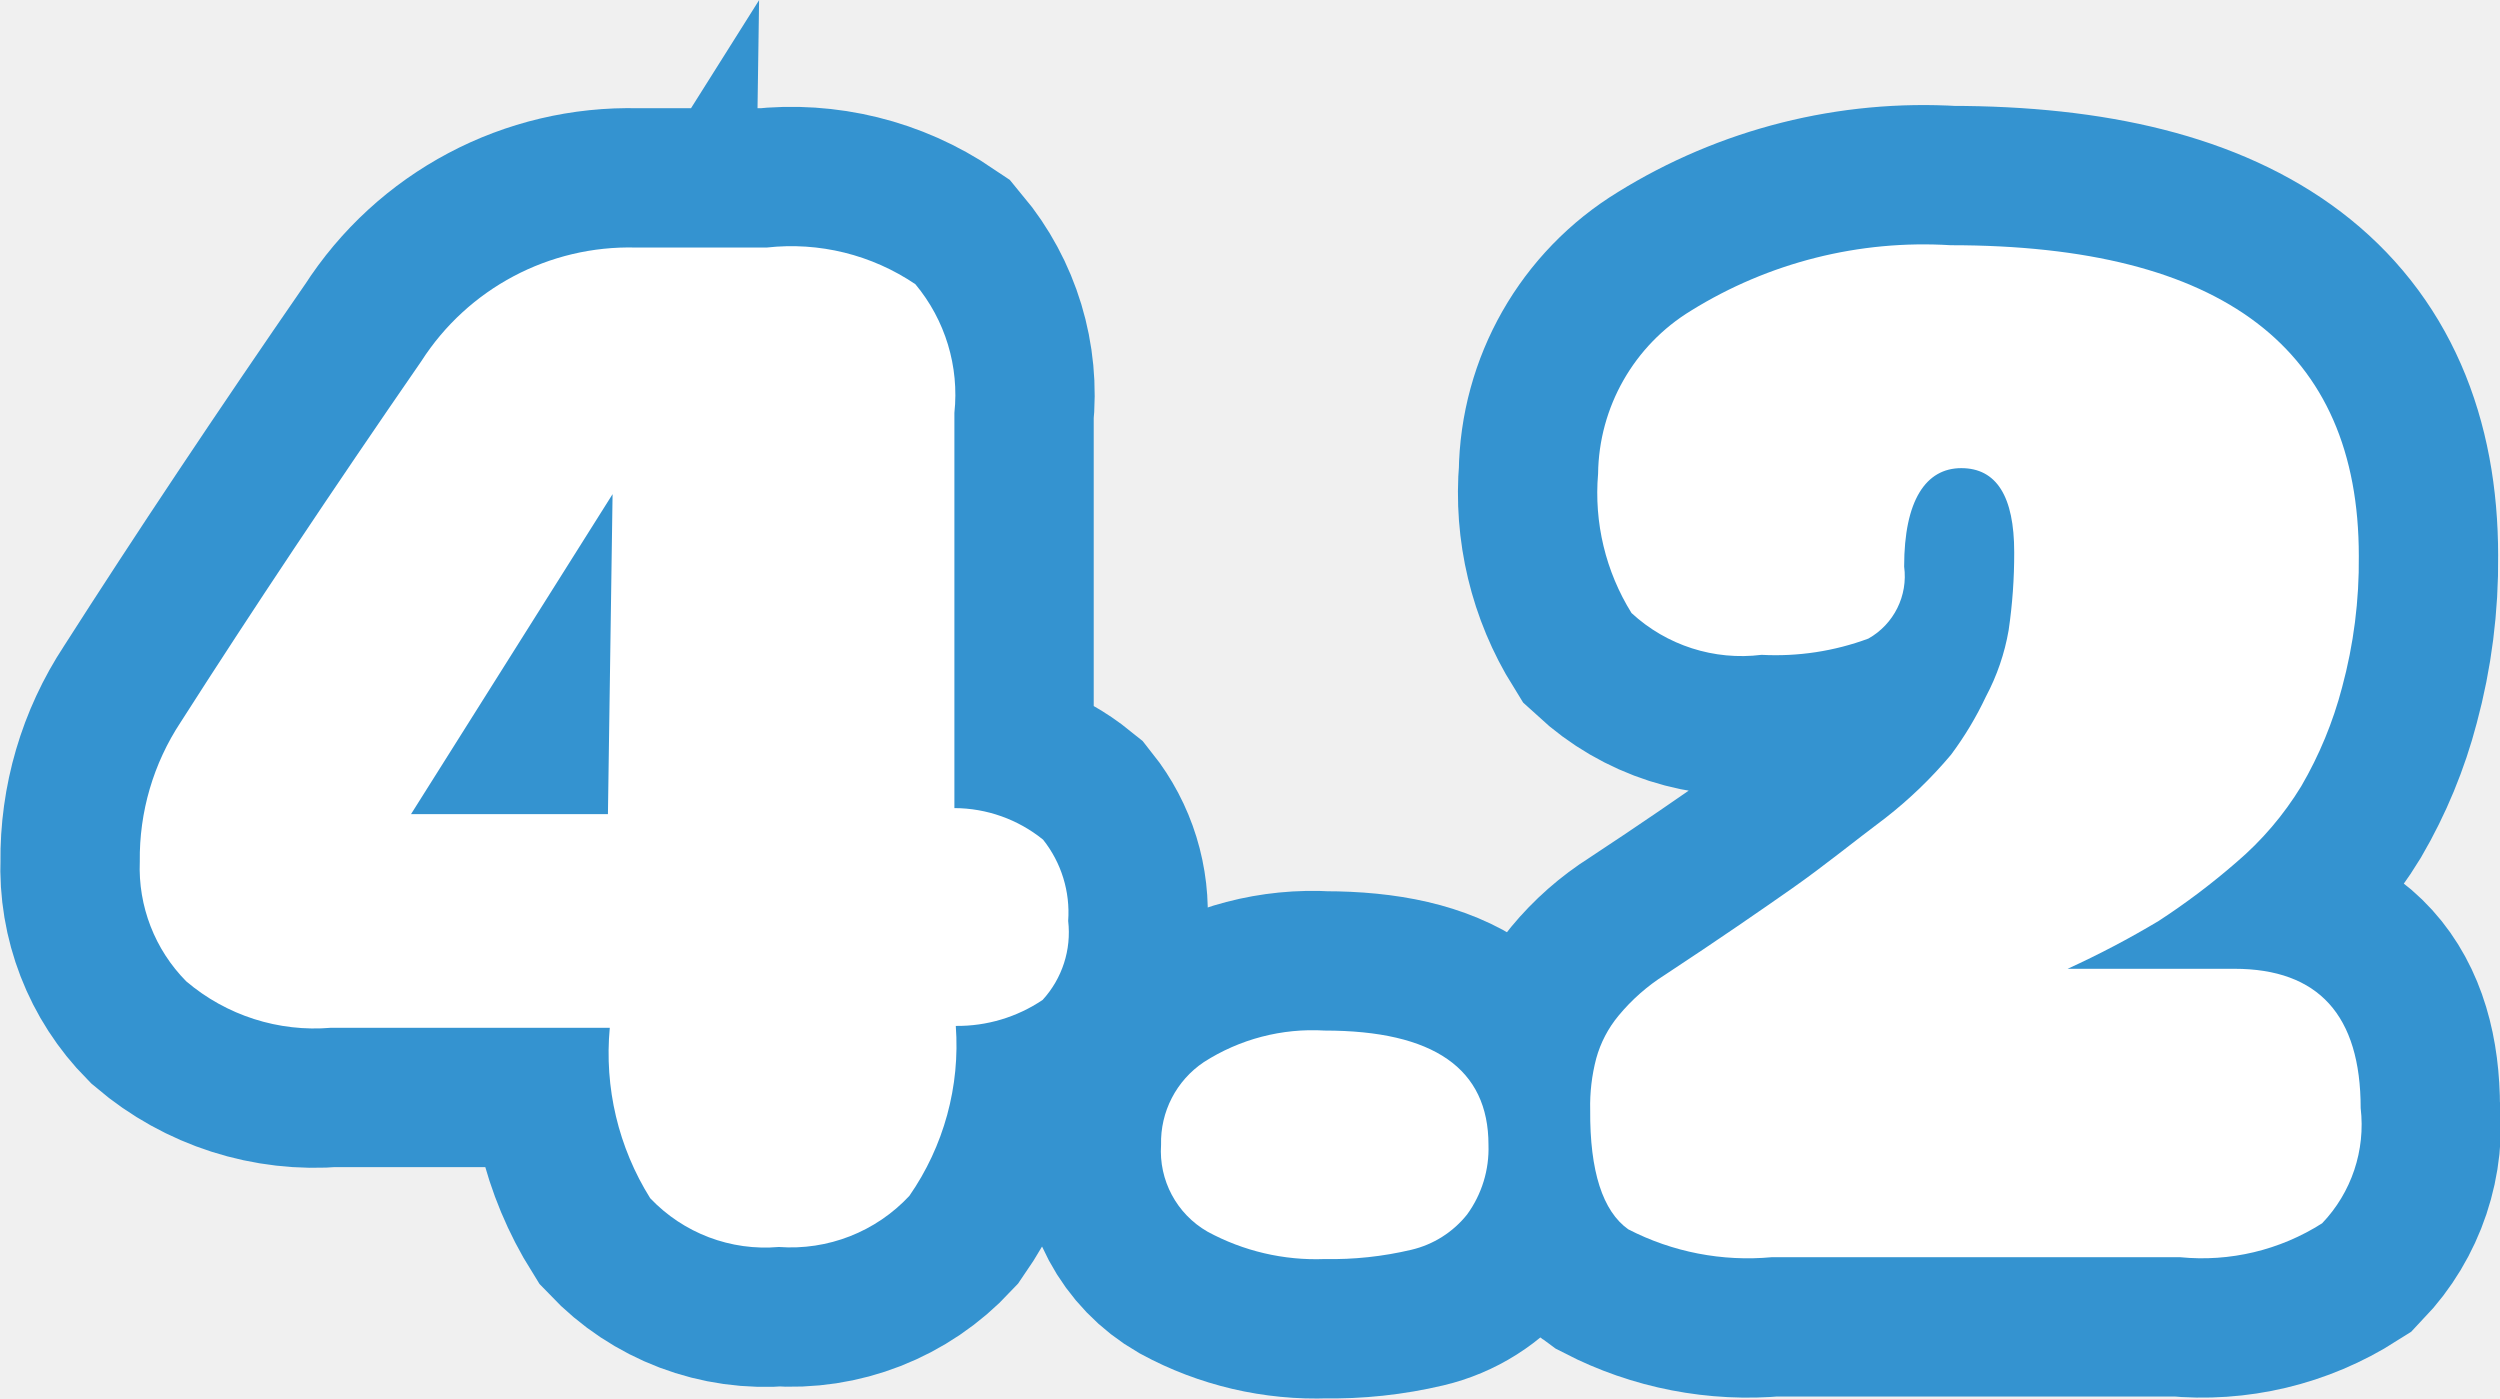
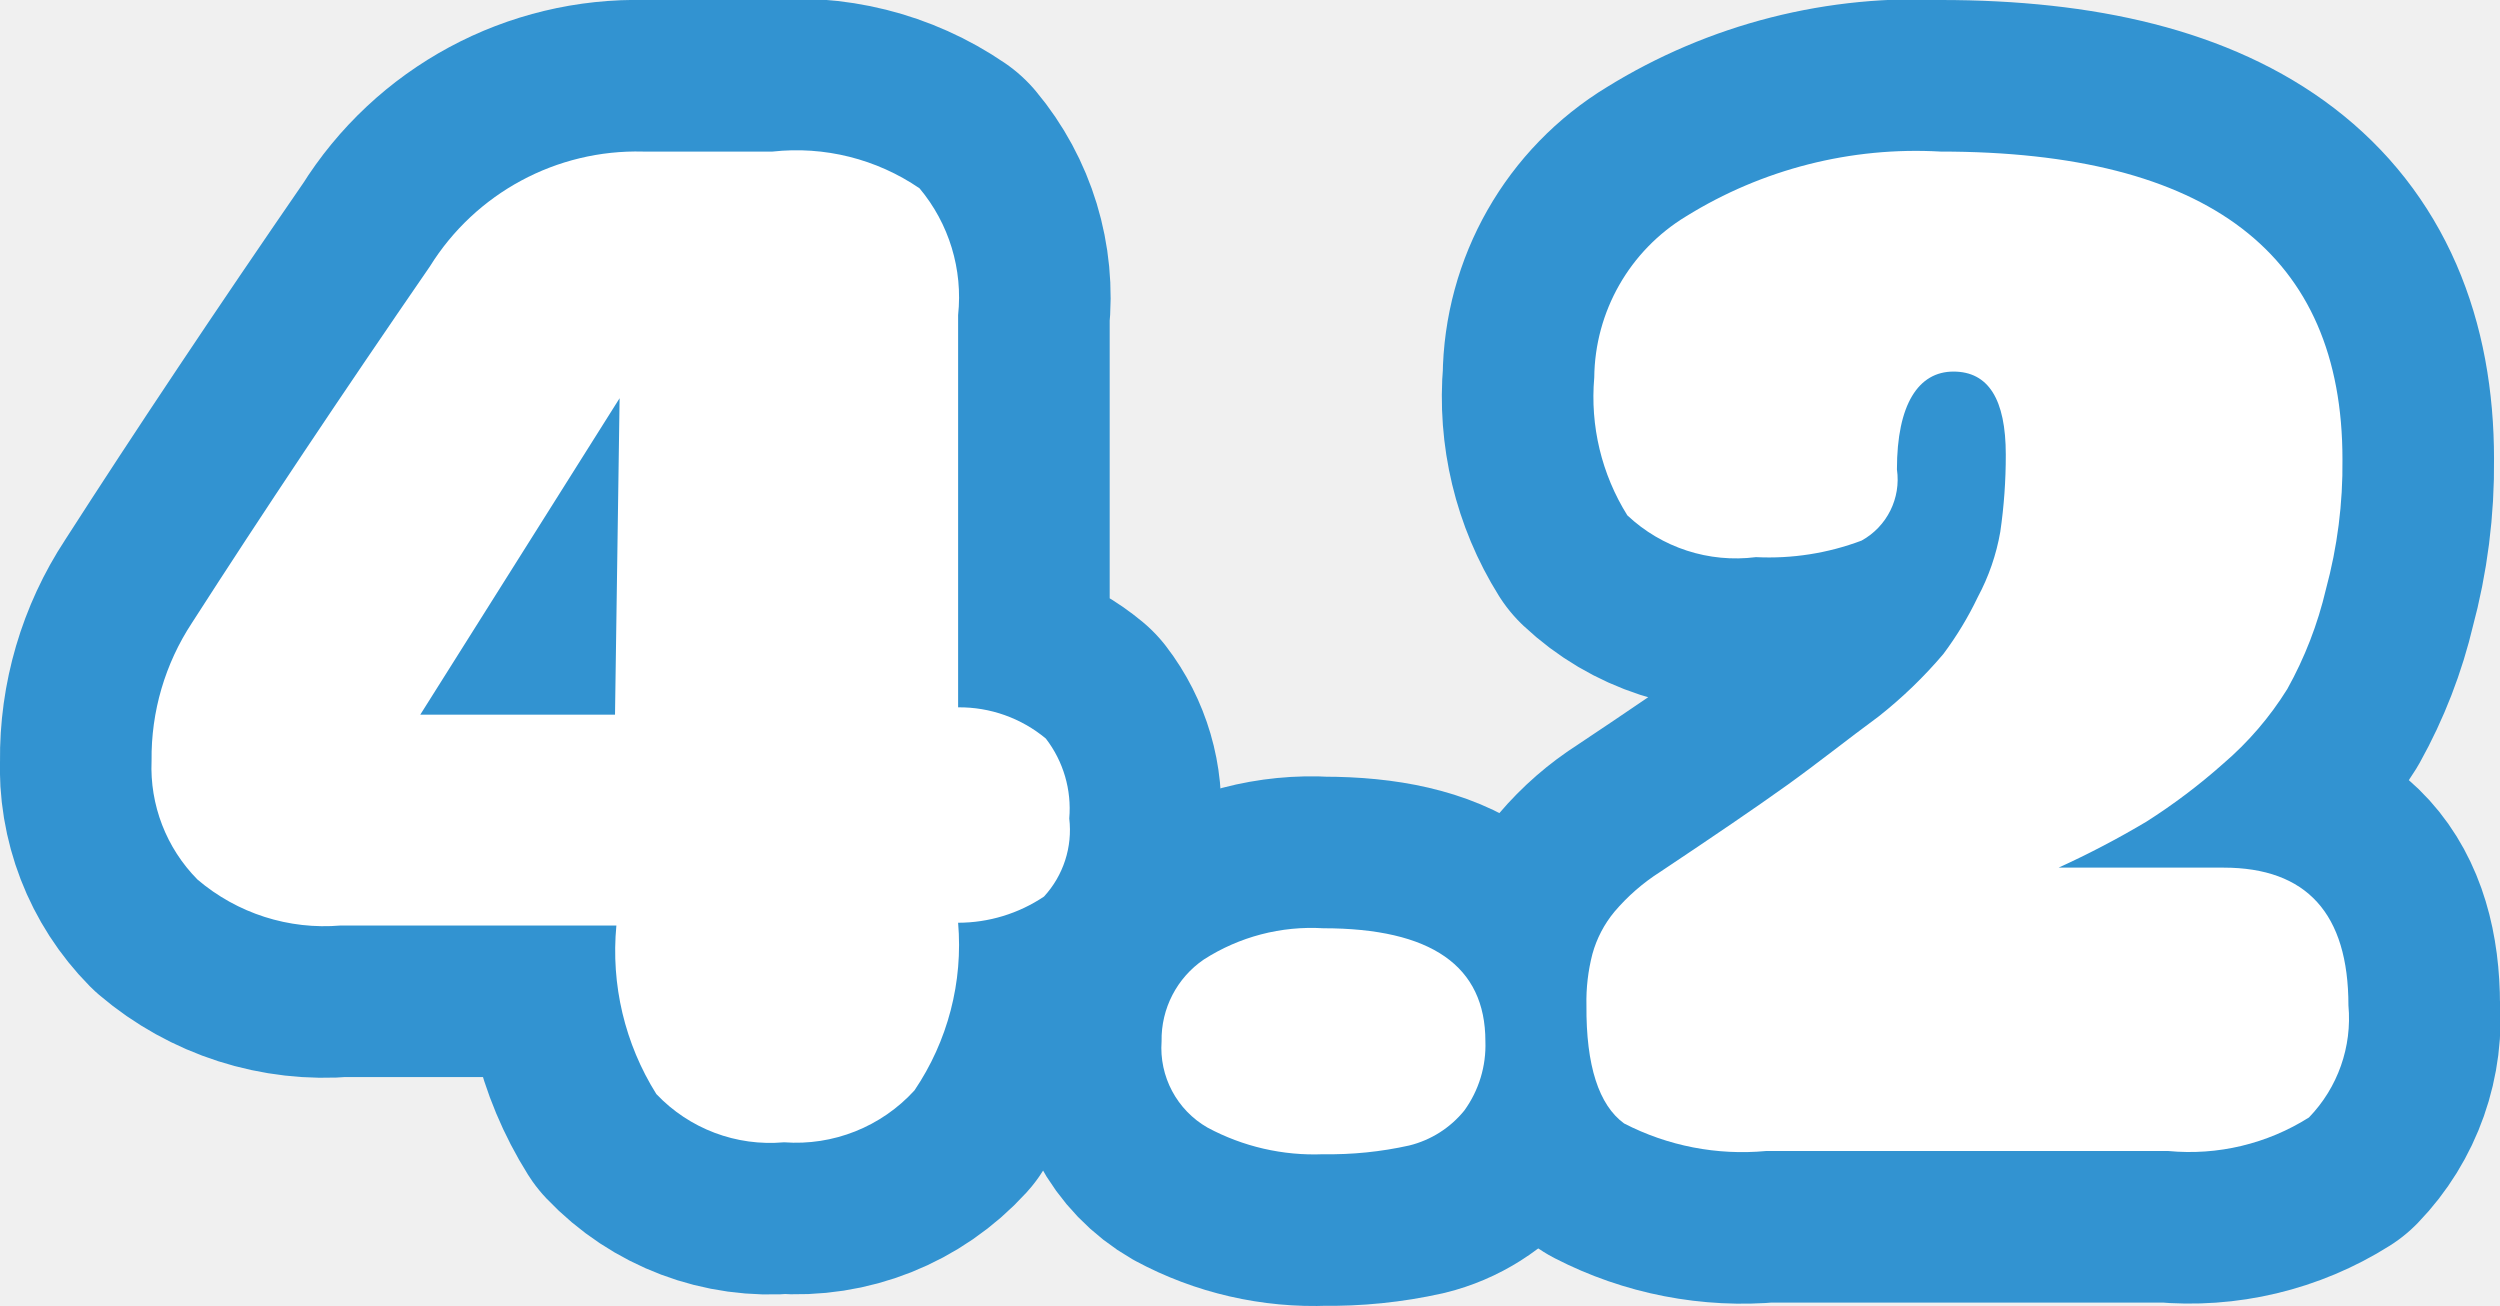
- <svg xmlns="http://www.w3.org/2000/svg" viewBox="0 0 53.83 30.11">
+ <svg xmlns="http://www.w3.org/2000/svg" viewBox="0 0 54.43 28.43">
  <defs>
-     <style>.cls-1,.cls-3{fill:none;}.cls-2{fill:#3493d0;}.cls-3{stroke-width:6px;stroke:url(#New_Pattern_Swatch_1);}.cls-4{fill:#fff;}</style>
-     <pattern id="New_Pattern_Swatch_1" data-name="New Pattern Swatch 1" width="56.57" height="56.57" patternTransform="translate(48.66 -22.14)" patternUnits="userSpaceOnUse" viewBox="0 0 56.57 56.57">
-       <rect class="cls-1" width="56.57" height="56.57" />
-       <rect class="cls-2" width="56.57" height="56.57" />
-     </pattern>
+     <style>.cls-1{fill:none;stroke:#3293d1;stroke-linecap:round;stroke-linejoin:round;stroke-width:6.6px;}.cls-2{fill:#fff;}</style>
  </defs>
  <g id="Layer_2" data-name="Layer 2">
    <g id="Layer_1-2" data-name="Layer 1">
-       <path class="cls-3" d="M16.77,26.85A3.41,3.41,0,0,1,14,25.8a5.88,5.88,0,0,1-.87-3.67h-6a4.26,4.26,0,0,1-3.12-1,3.47,3.47,0,0,1-1-2.58,5.32,5.32,0,0,1,.88-3q2.3-3.6,5.18-7.77a5.32,5.32,0,0,1,4.62-2.45l2.82,0a4.76,4.76,0,0,1,3.2.79,3.71,3.71,0,0,1,.84,2.77V17.4a3.05,3.05,0,0,1,1.91.68A2.52,2.52,0,0,1,23,19.83a2.15,2.15,0,0,1-.55,1.7,3.28,3.28,0,0,1-1.87.56,5.68,5.68,0,0,1-1,3.66A3.49,3.49,0,0,1,16.77,26.85Zm-3.68-9.32.1-6.89L8.85,17.53Z" />
-       <path class="cls-3" d="M25,24.65a2.08,2.08,0,0,1,.92-1.78,4.33,4.33,0,0,1,2.6-.68c2.35,0,3.53.82,3.53,2.46a2.41,2.41,0,0,1-.46,1.5,2.17,2.17,0,0,1-1.2.76,7.47,7.47,0,0,1-1.87.2A4.89,4.89,0,0,1,26,26.52,2,2,0,0,1,25,24.65Z" />
-       <path class="cls-3" d="M44.52,20.86h3.59c1.81,0,2.72,1,2.72,3A3.07,3.07,0,0,1,50,26.34a4.81,4.81,0,0,1-3.06.73H38.15a5.61,5.61,0,0,1-3.09-.6c-.55-.39-.83-1.25-.82-2.57a4,4,0,0,1,.13-1.11,2.47,2.47,0,0,1,.48-.92,4.2,4.2,0,0,1,1-.88c1.17-.77,2.08-1.4,2.75-1.87s1.32-1,2-1.51a9.32,9.32,0,0,0,1.41-1.36A7.29,7.29,0,0,0,42.76,15a4.76,4.76,0,0,0,.49-1.43,11.39,11.39,0,0,0,.12-1.68c0-1.2-.38-1.81-1.14-1.81S41,10.77,41,12.2a1.54,1.54,0,0,1-.77,1.55,5.74,5.74,0,0,1-2.3.35,3.49,3.49,0,0,1-2.8-.9,4.89,4.89,0,0,1-.72-3,4.17,4.17,0,0,1,2-3.51A9.49,9.49,0,0,1,42,5.28q8.79,0,8.79,6.69a10.44,10.44,0,0,1-.36,2.83,8.49,8.49,0,0,1-.88,2.13,6.8,6.8,0,0,1-1.4,1.64,15.23,15.23,0,0,1-1.67,1.26A19.83,19.83,0,0,1,44.52,20.86Z" />
-       <path class="cls-4" d="M16.77,26.85A3.41,3.41,0,0,1,14,25.8a5.88,5.88,0,0,1-.87-3.67h-6a4.26,4.26,0,0,1-3.12-1,3.47,3.47,0,0,1-1-2.58,5.32,5.32,0,0,1,.88-3q2.3-3.6,5.18-7.77a5.32,5.32,0,0,1,4.62-2.45l2.82,0a4.76,4.76,0,0,1,3.2.79,3.71,3.71,0,0,1,.84,2.77V17.4a3.05,3.05,0,0,1,1.91.68A2.52,2.52,0,0,1,23,19.83a2.15,2.15,0,0,1-.55,1.7,3.28,3.28,0,0,1-1.87.56,5.68,5.68,0,0,1-1,3.66A3.49,3.49,0,0,1,16.77,26.85Zm-3.68-9.32.1-6.89L8.85,17.53Z" />
-       <path class="cls-4" d="M25,24.65a2.08,2.08,0,0,1,.92-1.78,4.33,4.33,0,0,1,2.6-.68c2.35,0,3.53.82,3.53,2.46a2.41,2.41,0,0,1-.46,1.5,2.17,2.17,0,0,1-1.2.76,7.47,7.47,0,0,1-1.87.2A4.89,4.89,0,0,1,26,26.52,2,2,0,0,1,25,24.65Z" />
-       <path class="cls-4" d="M44.52,20.86h3.59c1.81,0,2.72,1,2.72,3A3.07,3.07,0,0,1,50,26.34a4.81,4.81,0,0,1-3.06.73H38.15a5.61,5.61,0,0,1-3.09-.6c-.55-.39-.83-1.25-.82-2.57a4,4,0,0,1,.13-1.11,2.47,2.47,0,0,1,.48-.92,4.2,4.2,0,0,1,1-.88c1.17-.77,2.08-1.4,2.75-1.87s1.32-1,2-1.51a9.32,9.32,0,0,0,1.41-1.36A7.29,7.29,0,0,0,42.76,15a4.76,4.76,0,0,0,.49-1.43,11.39,11.39,0,0,0,.12-1.68c0-1.2-.38-1.81-1.14-1.81S41,10.77,41,12.2a1.54,1.54,0,0,1-.77,1.55,5.74,5.74,0,0,1-2.3.35,3.49,3.49,0,0,1-2.8-.9,4.89,4.89,0,0,1-.72-3,4.17,4.17,0,0,1,2-3.51A9.49,9.49,0,0,1,42,5.28q8.79,0,8.79,6.69a10.44,10.44,0,0,1-.36,2.83,8.49,8.49,0,0,1-.88,2.13,6.8,6.8,0,0,1-1.4,1.64,15.23,15.23,0,0,1-1.67,1.26A19.83,19.83,0,0,1,44.52,20.86Z" />
+       <path class="cls-1" d="M17.07,24.87a3.41,3.41,0,0,1-2.78-1.05,5.86,5.86,0,0,1-.87-3.67h-6a4.25,4.25,0,0,1-3.12-1,3.47,3.47,0,0,1-1-2.59,5.34,5.34,0,0,1,.88-3q2.3-3.58,5.18-7.76A5.3,5.3,0,0,1,14,3.3l2.82,0a4.75,4.75,0,0,1,3.2.8,3.69,3.69,0,0,1,.84,2.76v8.54a2.94,2.94,0,0,1,1.91.68,2.5,2.5,0,0,1,.51,1.74,2.14,2.14,0,0,1-.55,1.7,3.36,3.36,0,0,1-1.87.57,5.65,5.65,0,0,1-.95,3.65A3.49,3.49,0,0,1,17.07,24.87Zm-3.68-9.31.1-6.89L9.15,15.56Z" />
+       <path class="cls-1" d="M25.29,22.67a2.11,2.11,0,0,1,.92-1.78,4.33,4.33,0,0,1,2.6-.68c2.35,0,3.53.82,3.53,2.46a2.42,2.42,0,0,1-.46,1.51,2.23,2.23,0,0,1-1.2.76,8,8,0,0,1-1.87.19,4.9,4.9,0,0,1-2.52-.58A2,2,0,0,1,25.29,22.67Z" />
+       <path class="cls-1" d="M44.82,18.89h3.59c1.81,0,2.72,1,2.72,3a3.1,3.1,0,0,1-.86,2.44,4.87,4.87,0,0,1-3.06.73H38.45a5.61,5.61,0,0,1-3.09-.6c-.55-.4-.83-1.26-.82-2.57a4.1,4.1,0,0,1,.13-1.12,2.47,2.47,0,0,1,.48-.92,4.41,4.41,0,0,1,1-.87c1.17-.78,2.08-1.4,2.75-1.88s1.32-1,2-1.5a9.83,9.83,0,0,0,1.41-1.36A7.39,7.39,0,0,0,43.06,13a4.71,4.71,0,0,0,.49-1.42,11.49,11.49,0,0,0,.12-1.68c0-1.21-.38-1.81-1.14-1.81s-1.23.71-1.23,2.13a1.52,1.52,0,0,1-.77,1.55,5.72,5.72,0,0,1-2.3.36,3.45,3.45,0,0,1-2.8-.91,4.86,4.86,0,0,1-.72-3,4.15,4.15,0,0,1,2-3.51A9.49,9.49,0,0,1,42.25,3.3Q51,3.3,51,10a10.38,10.38,0,0,1-.36,2.83A8.41,8.41,0,0,1,49.8,15a7,7,0,0,1-1.4,1.63,13.05,13.05,0,0,1-1.67,1.26A19.69,19.69,0,0,1,44.82,18.89Z" />
+       <path class="cls-2" d="M17.07,24.87a3.41,3.41,0,0,1-2.78-1.05,5.86,5.86,0,0,1-.87-3.67h-6a4.25,4.25,0,0,1-3.12-1,3.47,3.47,0,0,1-1-2.59,5.34,5.34,0,0,1,.88-3q2.3-3.58,5.18-7.76A5.3,5.3,0,0,1,14,3.3l2.82,0a4.75,4.75,0,0,1,3.2.8,3.69,3.69,0,0,1,.84,2.76v8.54a2.94,2.94,0,0,1,1.91.68,2.5,2.5,0,0,1,.51,1.74,2.14,2.14,0,0,1-.55,1.7,3.36,3.36,0,0,1-1.87.57,5.65,5.65,0,0,1-.95,3.65A3.49,3.49,0,0,1,17.07,24.87Zm-3.68-9.31.1-6.89L9.15,15.56Z" />
+       <path class="cls-2" d="M25.29,22.67a2.11,2.11,0,0,1,.92-1.78,4.33,4.33,0,0,1,2.6-.68c2.35,0,3.53.82,3.53,2.46a2.42,2.42,0,0,1-.46,1.51,2.23,2.23,0,0,1-1.2.76,8,8,0,0,1-1.87.19,4.9,4.9,0,0,1-2.52-.58A2,2,0,0,1,25.29,22.67Z" />
+       <path class="cls-2" d="M44.82,18.89h3.59c1.81,0,2.72,1,2.72,3a3.1,3.1,0,0,1-.86,2.44,4.87,4.87,0,0,1-3.06.73H38.45a5.61,5.61,0,0,1-3.09-.6c-.55-.4-.83-1.26-.82-2.57a4.1,4.1,0,0,1,.13-1.12,2.47,2.47,0,0,1,.48-.92,4.41,4.41,0,0,1,1-.87c1.17-.78,2.08-1.4,2.75-1.88s1.32-1,2-1.5a9.83,9.83,0,0,0,1.41-1.36A7.39,7.39,0,0,0,43.06,13a4.71,4.71,0,0,0,.49-1.42,11.49,11.49,0,0,0,.12-1.68c0-1.21-.38-1.81-1.14-1.81s-1.23.71-1.23,2.13a1.52,1.52,0,0,1-.77,1.55,5.72,5.72,0,0,1-2.3.36,3.45,3.45,0,0,1-2.8-.91,4.86,4.86,0,0,1-.72-3,4.15,4.15,0,0,1,2-3.51A9.49,9.49,0,0,1,42.25,3.3Q51,3.3,51,10a10.38,10.38,0,0,1-.36,2.83A8.41,8.41,0,0,1,49.8,15a7,7,0,0,1-1.4,1.63,13.05,13.05,0,0,1-1.67,1.26A19.69,19.69,0,0,1,44.82,18.89Z" />
    </g>
  </g>
</svg>
